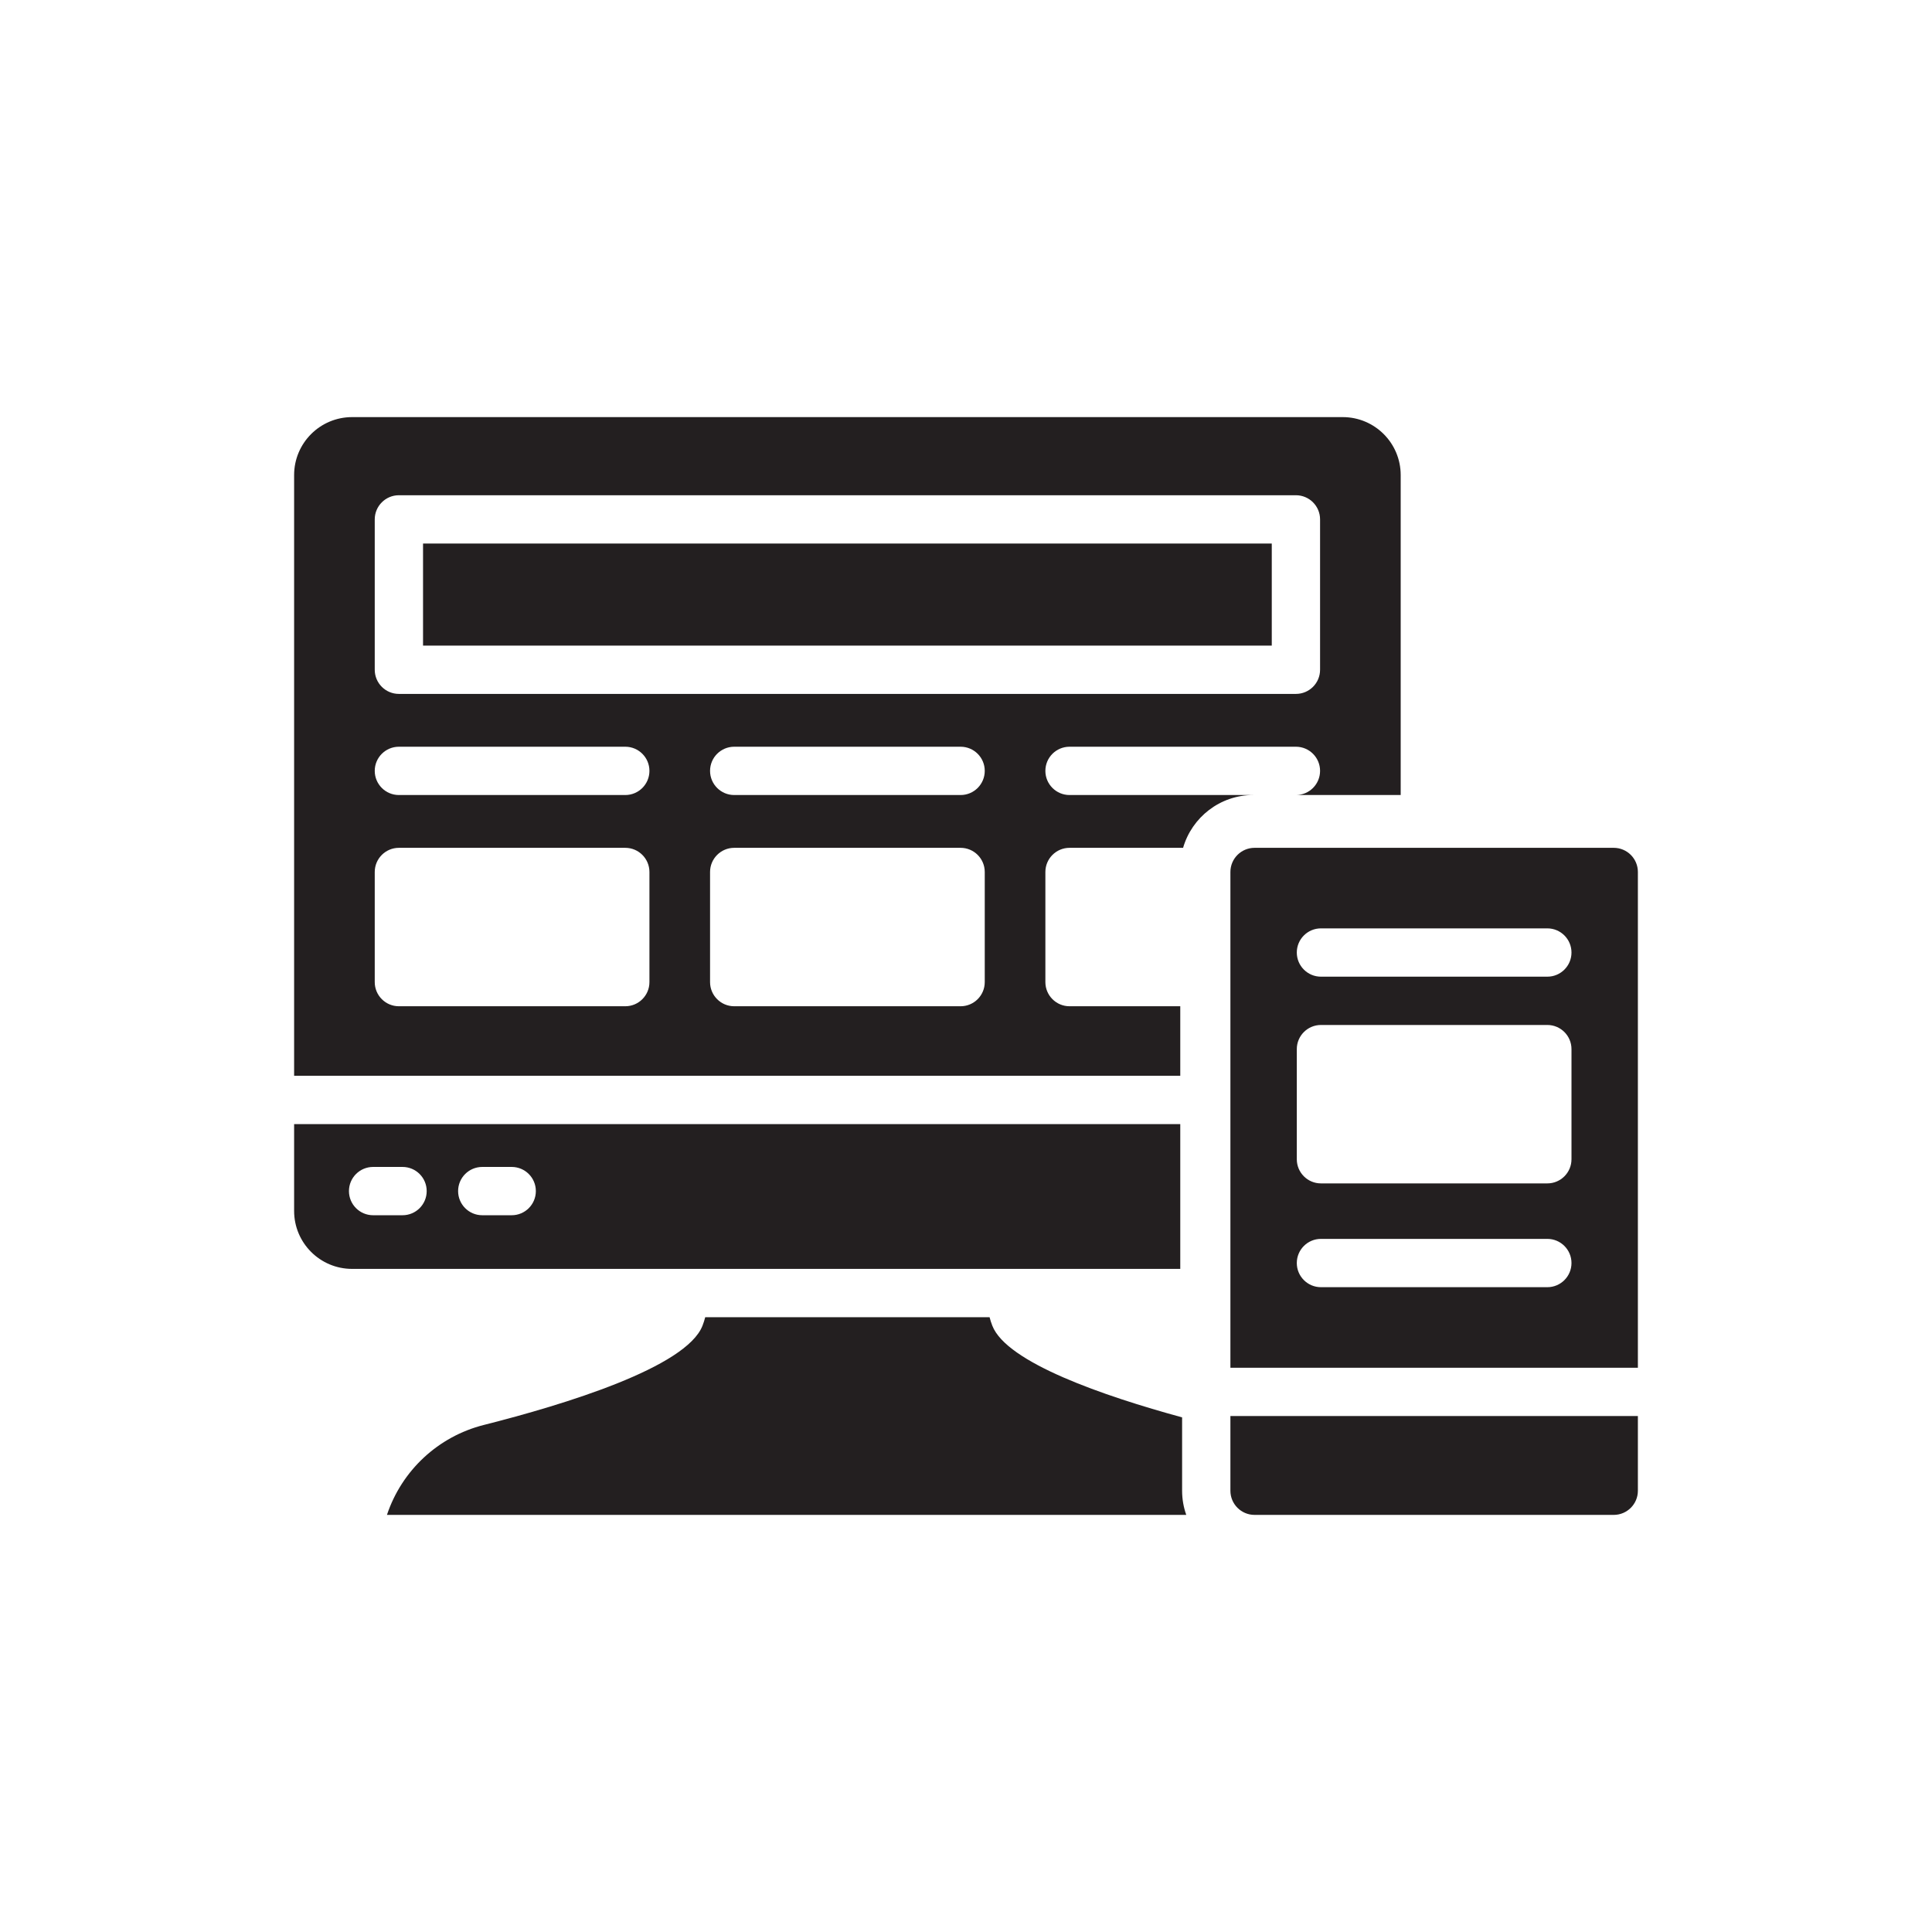
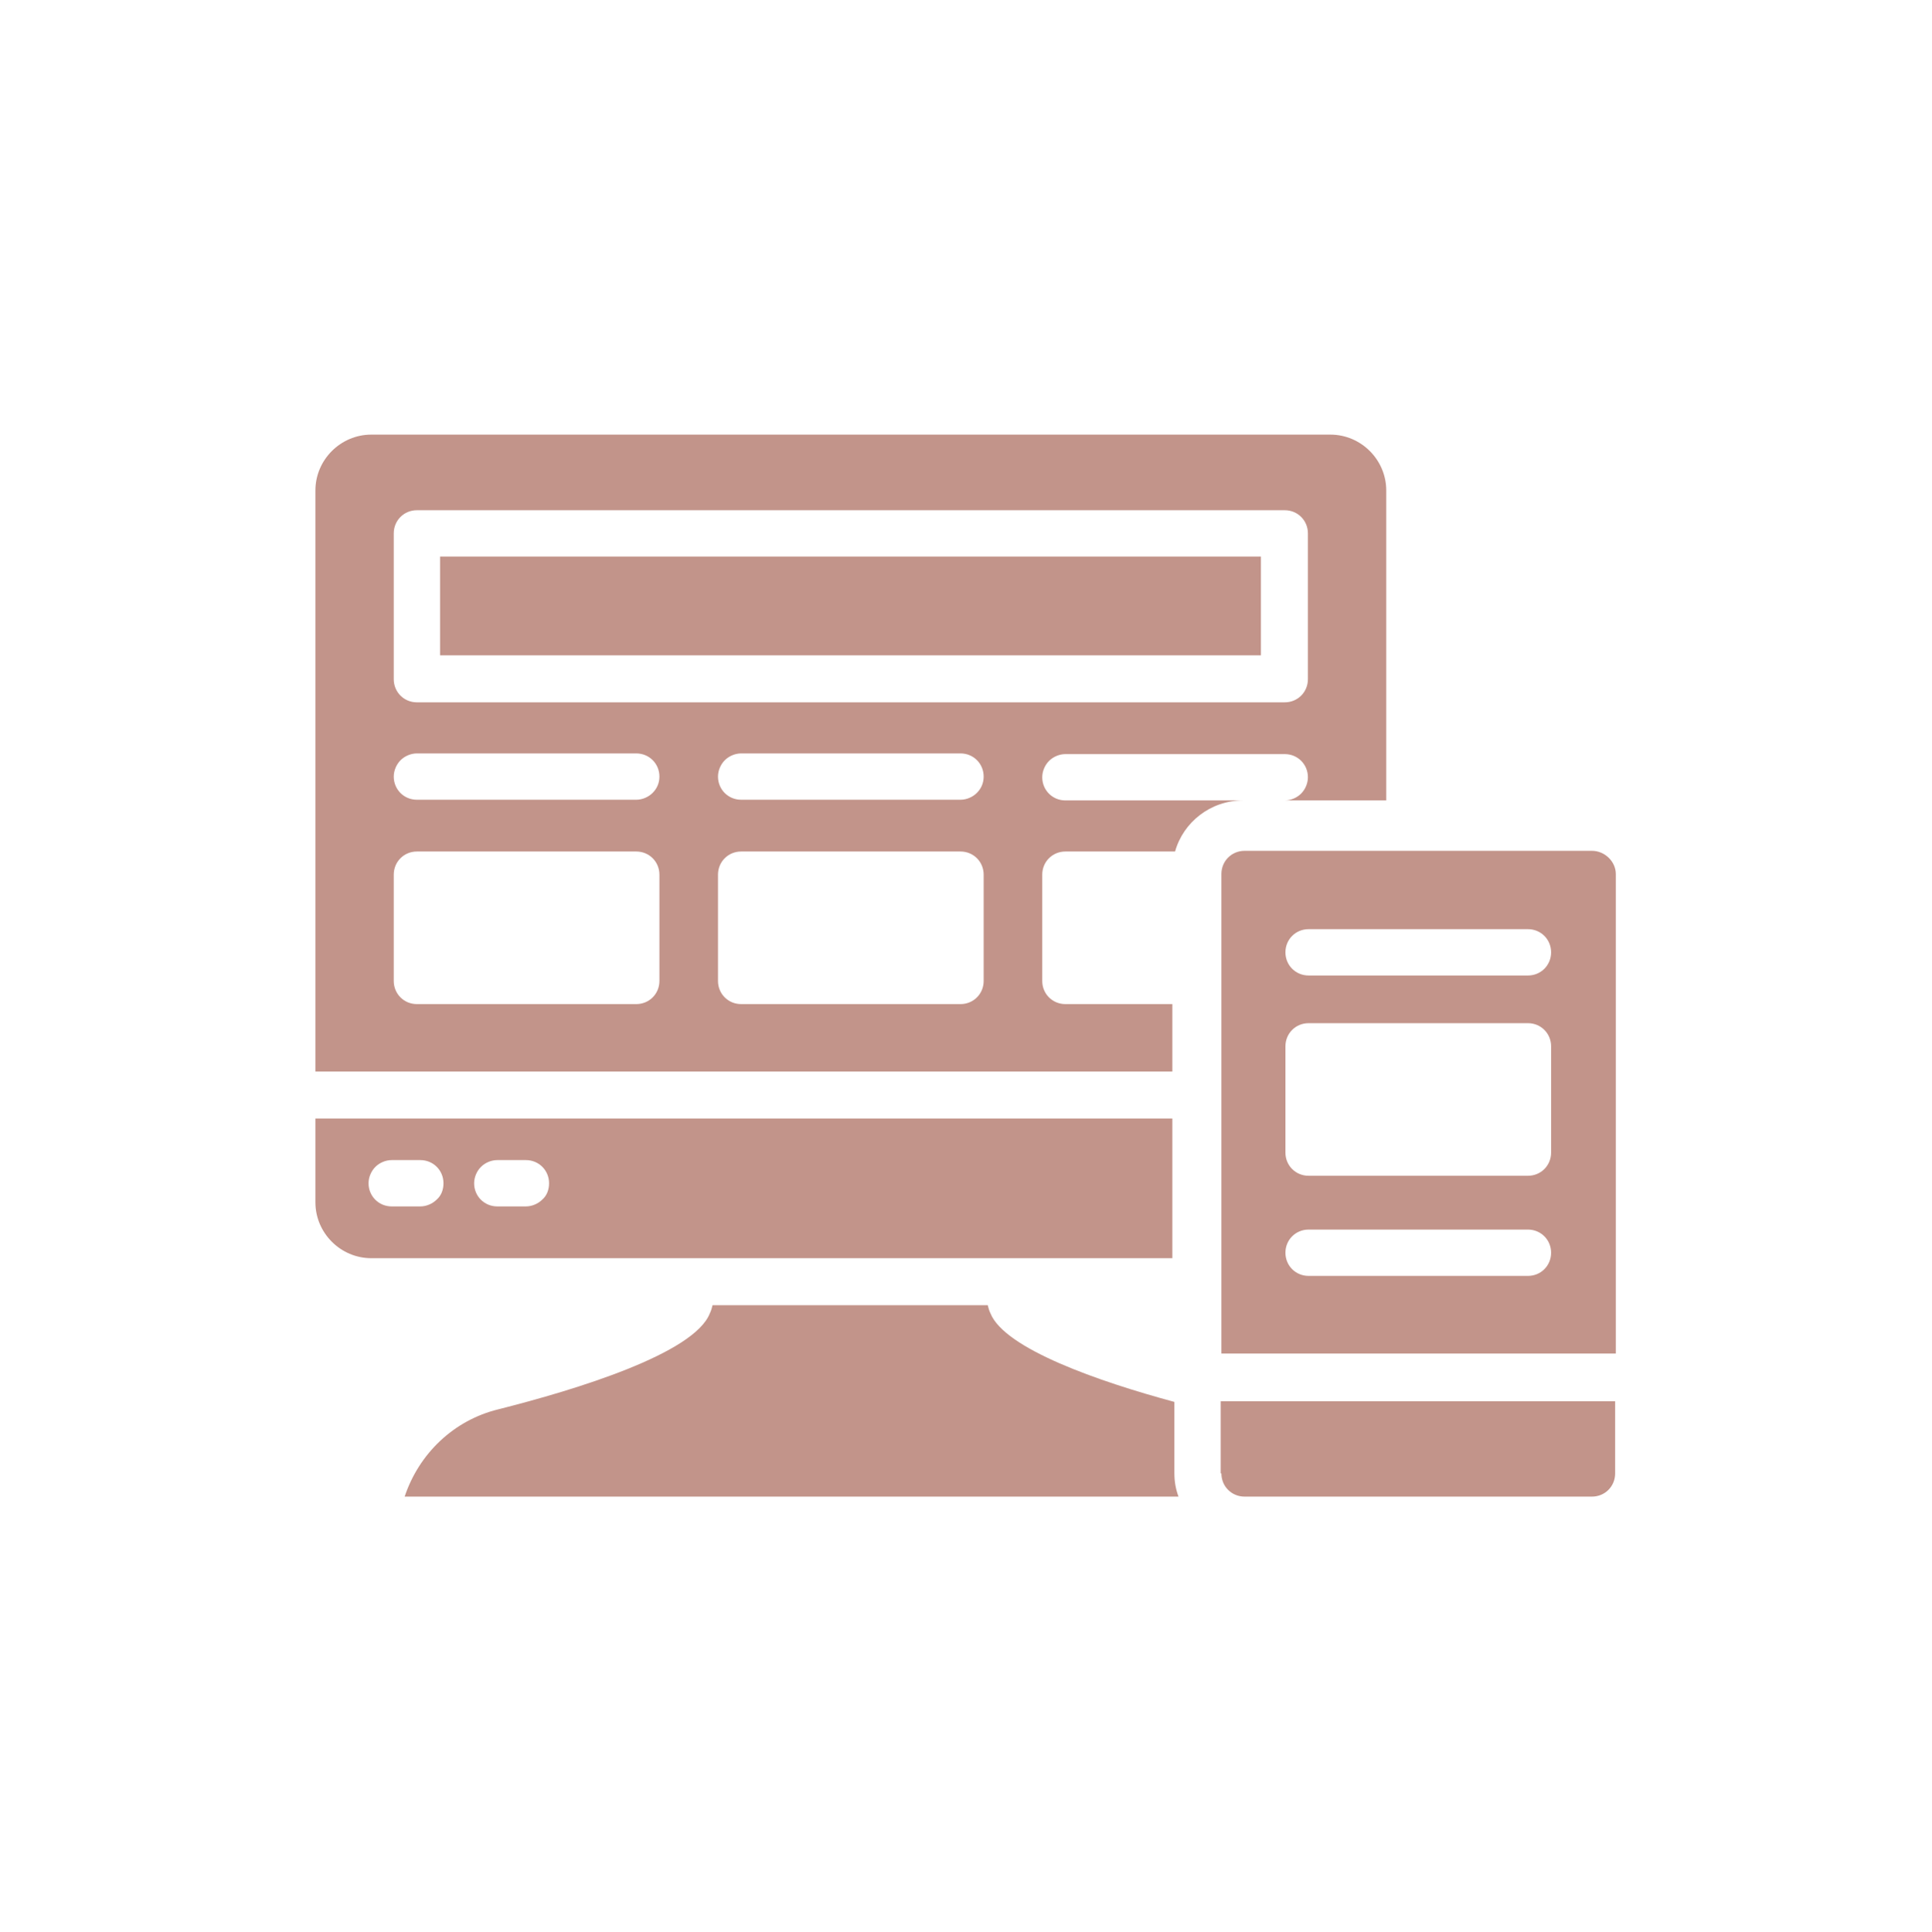
- <svg xmlns="http://www.w3.org/2000/svg" id="Layer_2" style="enable-background:new 0 0 1000 1000;" version="1.1" viewBox="0 0 1000 1000" xml:space="preserve">
+ <svg xmlns="http://www.w3.org/2000/svg" version="1.1" id="Layer_2_00000011743033026999719650000001952423262396698297_" x="0px" y="0px" viewBox="0 0 283.5 283.5" style="enable-background:new 0 0 283.5 283.5;" xml:space="preserve">
+   <style type="text/css">
+ 	.st0{fill:#C2948A;}
+ </style>
  <g>
-     <path d="M610.905,581.835h-458.67v44.94c0,16.56,13.43,30,30,30h428.67V581.835z M217.195,625.345   c-2.26,2.26-5.39,3.66-8.84,3.66h-15.24c-6.899,0-12.5-5.6-12.5-12.5c0-3.45,1.4-6.58,3.66-8.84c2.26-2.26,5.39-3.66,8.84-3.66   h15.24c6.9,0,12.5,5.59,12.5,12.5C220.855,619.955,219.455,623.075,217.195,625.345z M273.695,625.345   c-2.26,2.26-5.39,3.66-8.84,3.66h-15.24c-6.899,0-12.5-5.6-12.5-12.5c0-3.45,1.4-6.58,3.66-8.84c2.26-2.26,5.39-3.66,8.84-3.66   h15.24c6.9,0,12.5,5.59,12.5,12.5C277.355,619.955,275.955,623.075,273.695,625.345z" style="fill:#231F20;" />
-     <rect height="52.83" style="fill:#231F20;" width="439.3" x="218.965" y="281.335" />
-     <path d="M553.585,411.505c-6.9,0-12.5-5.6-12.5-12.5c0-3.45,1.4-6.58,3.659-8.84   c2.27-2.26,5.391-3.66,8.841-3.66h117.18c6.9,0,12.5,5.59,12.5,12.5c0,3.45-1.4,6.57-3.66,8.84c-2.27,2.26-5.39,3.66-8.84,3.66   h54.23v-165.61c0-16.56-13.43-30-30-30h-512.76c-16.57,0-30,13.44-30,30v310.94h458.67v-36h-57.319c-6.9,0-12.5-5.6-12.5-12.5v-57   c0-6.9,5.6-12.5,12.5-12.5h58.779c4.55-15.76,19.101-27.33,36.311-27.33H553.585z M336.145,508.335c0,6.9-5.6,12.5-12.5,12.5   h-117.18c-6.9,0-12.5-5.6-12.5-12.5v-57c0-6.9,5.6-12.5,12.5-12.5h117.18c6.9,0,12.5,5.6,12.5,12.5V508.335z M332.485,407.845   c-2.27,2.26-5.39,3.66-8.84,3.66h-117.18c-6.9,0-12.5-5.6-12.5-12.5c0-3.45,1.399-6.58,3.659-8.84   c2.271-2.26,5.391-3.66,8.841-3.66h117.18c6.9,0,12.5,5.59,12.5,12.5C336.145,402.455,334.745,405.575,332.485,407.845z    M509.705,508.335c0,6.9-5.6,12.5-12.5,12.5h-117.18c-6.9,0-12.5-5.6-12.5-12.5v-57c0-6.9,5.6-12.5,12.5-12.5h117.18   c6.9,0,12.5,5.6,12.5,12.5V508.335z M506.045,407.845c-2.271,2.26-5.391,3.66-8.841,3.66h-117.18c-6.9,0-12.5-5.6-12.5-12.5   c0-3.45,1.4-6.58,3.66-8.84c2.27-2.26,5.39-3.66,8.84-3.66h117.18c6.9,0,12.5,5.59,12.5,12.5   C509.705,402.455,508.305,405.575,506.045,407.845z M206.465,359.165c-6.9,0-12.5-5.59-12.5-12.5v-77.83c0-6.9,5.6-12.5,12.5-12.5   h464.3c6.9,0,12.5,5.6,12.5,12.5v77.83c0,6.91-5.6,12.5-12.5,12.5H206.465z" style="fill:#231F20;" />
-     <path d="M611.855,733.629c-40.487-11.052-90.824-28.343-98.24-47.464c-0.569-1.47-1.04-2.93-1.41-4.39   h-147.18c-0.37,1.46-0.84,2.92-1.41,4.39c-8.37,21.58-71.41,40.83-113.26,51.41c-23.53,5.96-42.39,23.51-50.07,46.53h413.721   c-1.388-3.913-2.15-8.118-2.15-12.5V733.629z" style="fill:#231F20;" />
-     <path d="M636.855,771.605c0,6.9,5.6,12.5,12.5,12.5h185.91c6.91,0,12.5-5.6,12.5-12.5v-38.67h-210.91   V771.605z" style="fill:#231F20;" />
-     <path d="M835.265,438.835h-185.91c-6.9,0-12.5,5.6-12.5,12.5v256.6h210.91v-256.6   C847.765,444.435,842.175,438.835,835.265,438.835z M800.898,666.245H683.722c-6.903,0-12.5-5.597-12.5-12.5   c0-6.904,5.597-12.5,12.5-12.5h117.176c6.903,0,12.5,5.596,12.5,12.5C813.398,660.648,807.801,666.245,800.898,666.245z    M813.398,600.025c0,6.904-5.597,12.5-12.5,12.5H683.722c-6.903,0-12.5-5.596-12.5-12.5v-57c0-6.903,5.597-12.5,12.5-12.5h117.176   c6.903,0,12.5,5.597,12.5,12.5V600.025z M800.898,505.525H683.722c-6.903,0-12.5-5.596-12.5-12.5c0-6.903,5.597-12.5,12.5-12.5   h117.176c6.903,0,12.5,5.597,12.5,12.5C813.398,499.929,807.801,505.525,800.898,505.525z" style="fill:#231F20;" />
+     <path class="st0" d="M172.2,164.2H46.3v12.3c0,4.5,3.7,8.2,8.2,8.2h117.6V164.2z M64.1,176.1c-0.6,0.6-1.5,1-2.4,1h-4.2   c-1.9,0-3.4-1.5-3.4-3.4c0-0.9,0.4-1.8,1-2.4s1.5-1,2.4-1h4.2c1.9,0,3.4,1.5,3.4,3.4C65.1,174.6,64.8,175.5,64.1,176.1z    M79.6,176.1c-0.6,0.6-1.5,1-2.4,1H73c-1.9,0-3.4-1.5-3.4-3.4c0-0.9,0.4-1.8,1-2.4s1.5-1,2.4-1h4.2c1.9,0,3.4,1.5,3.4,3.4   C80.6,174.6,80.3,175.5,79.6,176.1z" />
+     <rect x="64.6" y="81.7" class="st0" width="120.5" height="14.5" />
+     <path class="st0" d="M156.4,117.5c-1.9,0-3.4-1.5-3.4-3.4c0-0.9,0.4-1.8,1-2.4c0.6-0.6,1.5-1,2.4-1h32.2c1.9,0,3.4,1.5,3.4,3.4   c0,0.9-0.4,1.8-1,2.4c-0.6,0.6-1.5,1-2.4,1h14.9V72c0-4.5-3.7-8.2-8.2-8.2H54.5c-4.5,0-8.2,3.7-8.2,8.2v85.3h125.8v-9.9h-15.7   c-1.9,0-3.4-1.5-3.4-3.4v-15.6c0-1.9,1.5-3.4,3.4-3.4h16.1c1.2-4.3,5.2-7.5,10-7.5L156.4,117.5L156.4,117.5z M96.8,144   c0,1.9-1.5,3.4-3.4,3.4H61.2c-1.9,0-3.4-1.5-3.4-3.4v-15.6c0-1.9,1.5-3.4,3.4-3.4h32.2c1.9,0,3.4,1.5,3.4,3.4V144z M95.8,116.4   c-0.6,0.6-1.5,1-2.4,1H61.2c-1.9,0-3.4-1.5-3.4-3.4c0-0.9,0.4-1.8,1-2.4c0.6-0.6,1.5-1,2.4-1h32.2c1.9,0,3.4,1.5,3.4,3.4   C96.8,115,96.4,115.8,95.8,116.4z M144.4,144c0,1.9-1.5,3.4-3.4,3.4h-32.2c-1.9,0-3.4-1.5-3.4-3.4v-15.6c0-1.9,1.5-3.4,3.4-3.4H141   c1.9,0,3.4,1.5,3.4,3.4V144z M143.4,116.4c-0.6,0.6-1.5,1-2.4,1h-32.2c-1.9,0-3.4-1.5-3.4-3.4c0-0.9,0.4-1.8,1-2.4   c0.6-0.6,1.5-1,2.4-1H141c1.9,0,3.4,1.5,3.4,3.4C144.4,115,144,115.8,143.4,116.4z M61.2,103.1c-1.9,0-3.4-1.5-3.4-3.4V78.3   c0-1.9,1.5-3.4,3.4-3.4h127.4c1.9,0,3.4,1.5,3.4,3.4v21.4c0,1.9-1.5,3.4-3.4,3.4L61.2,103.1L61.2,103.1z" />
+     <path class="st0" d="M172.4,205.8c-11.1-3-24.9-7.8-27-13c-0.2-0.4-0.3-0.8-0.4-1.2h-40.4c-0.1,0.4-0.2,0.8-0.4,1.2   c-2.3,5.9-19.6,11.2-31.1,14.1c-6.5,1.6-11.6,6.5-13.7,12.8H173c-0.4-1.1-0.6-2.2-0.6-3.4L172.4,205.8L172.4,205.8z" />
+     <path class="st0" d="M179.3,216.3c0,1.9,1.5,3.4,3.4,3.4h51c1.9,0,3.4-1.5,3.4-3.4v-10.6h-57.9V216.3z" />
+     <path class="st0" d="M233.7,124.9h-51c-1.9,0-3.4,1.5-3.4,3.4v70.4h57.9v-70.4C237.2,126.5,235.6,124.9,233.7,124.9z M224.3,187.3   h-32.2c-1.9,0-3.4-1.5-3.4-3.4c0-1.9,1.5-3.4,3.4-3.4h32.2c1.9,0,3.4,1.5,3.4,3.4C227.7,185.8,226.2,187.3,224.3,187.3z    M227.7,169.2c0,1.9-1.5,3.4-3.4,3.4h-32.2c-1.9,0-3.4-1.5-3.4-3.4v-15.6c0-1.9,1.5-3.4,3.4-3.4h32.2c1.9,0,3.4,1.5,3.4,3.4V169.2z    M224.3,143.2h-32.2c-1.9,0-3.4-1.5-3.4-3.4c0-1.9,1.5-3.4,3.4-3.4h32.2c1.9,0,3.4,1.5,3.4,3.4   C227.7,141.7,226.2,143.2,224.3,143.2z" />
  </g>
</svg>
